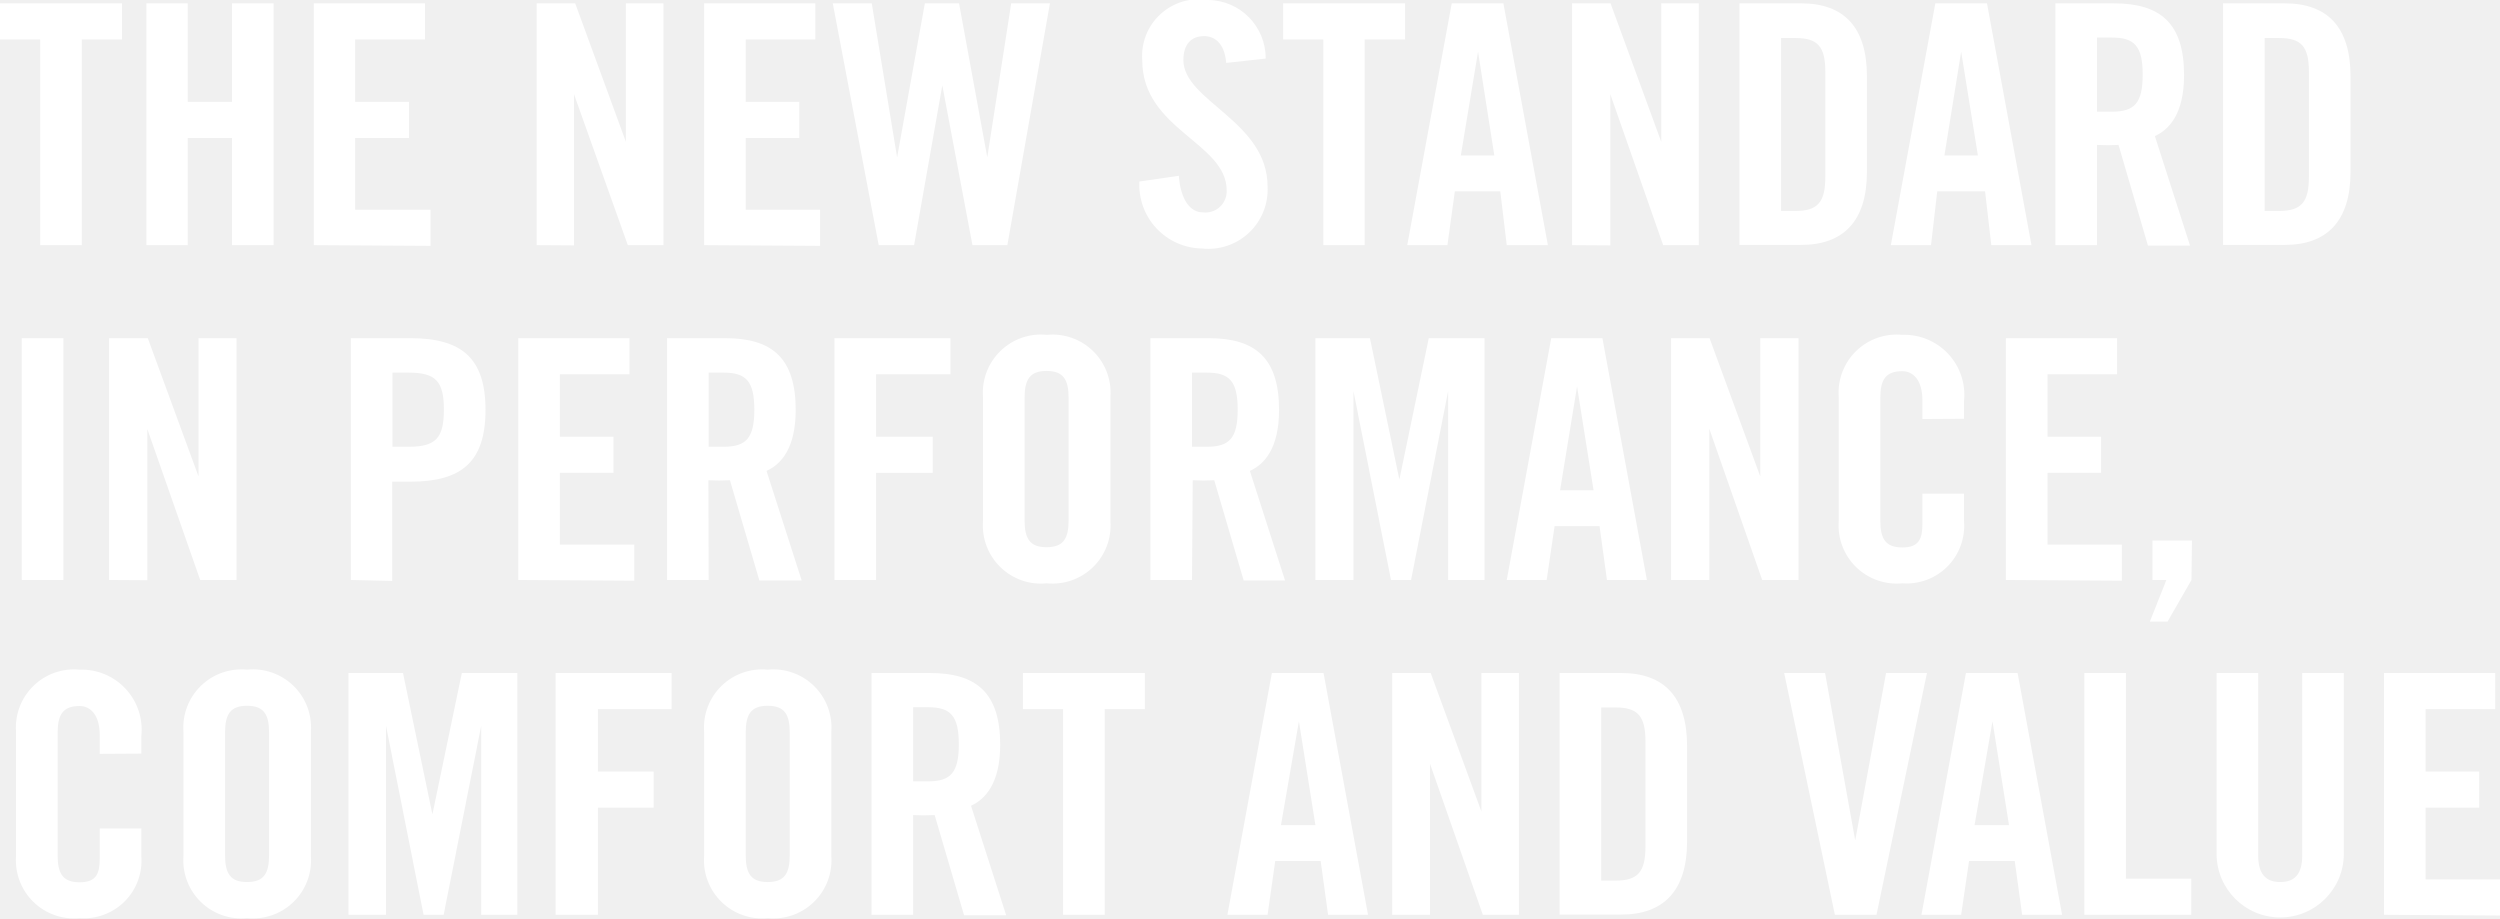
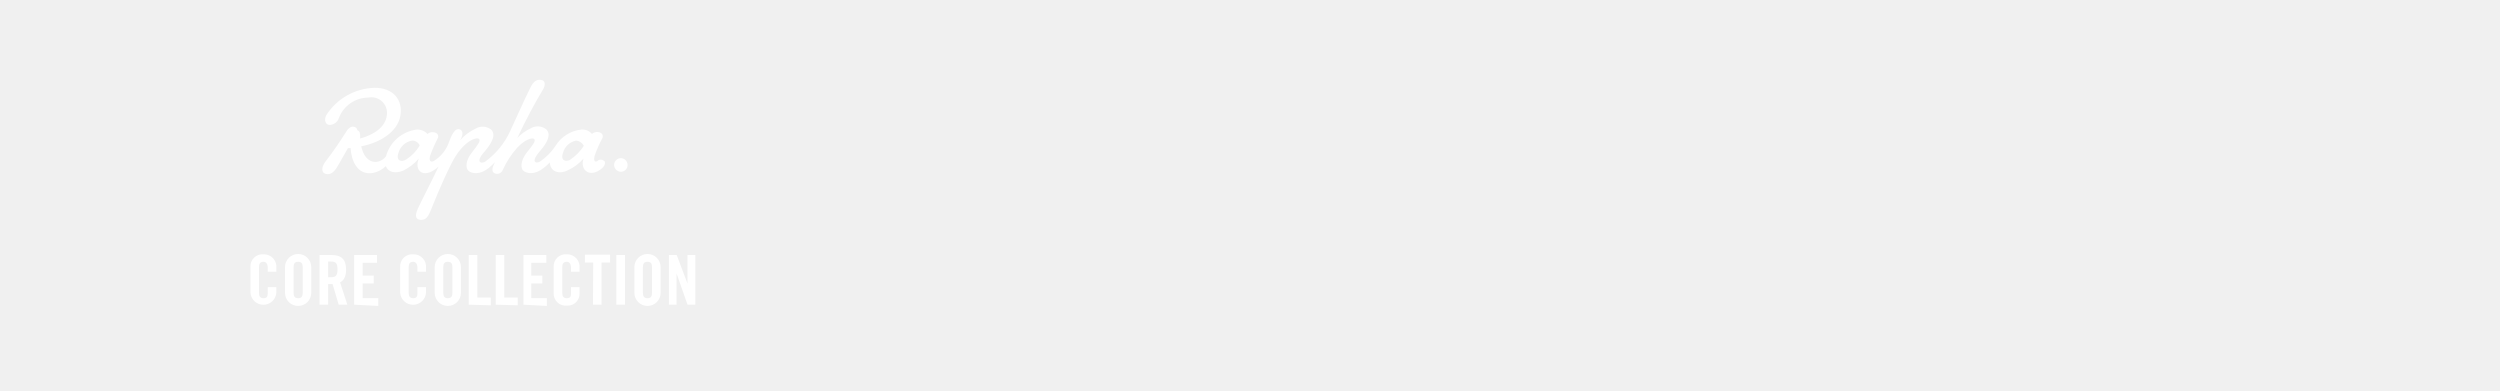
- <svg xmlns="http://www.w3.org/2000/svg" width="104.53" height="38.39" viewBox="0 0 104.53 38.39">
+ <svg xmlns="http://www.w3.org/2000/svg" id="english" viewBox="0 0 320 50">
  <defs>
-     <style>.cls-1{fill:#fff;}</style>
+     <style>.cls-1{fill:none;}.cls-2{clip-path:url(#clip-path);}.cls-3{fill:#fff;}</style>
+     <clipPath id="clip-path">
+       <rect class="cls-1" x="38.84" y="7" width="43.25" height="25.05" />
+     </clipPath>
  </defs>
-   <g id="Layer_2" data-name="Layer 2">
-     <g id="Layer_1-2" data-name="Layer 1">
-       <path class="cls-1" d="M1.68,1.65H0V.14H5.1V1.65H3.42v8.6H1.68Z" />
-       <path class="cls-1" d="M6.12,10.25V.14H7.85V4.26H9.7V.14h1.74V10.25H9.7V5.77H7.85v4.48Z" />
-       <path class="cls-1" d="M13.12,10.25V.14h4.65V1.65H14.85V4.26H17.1V5.77H14.85v3H18v1.51Z" />
-       <path class="cls-1" d="M22.44,10.25V.14h1.61l2.12,5.79h0V.14h1.57V10.25H26.25L24,3.94h0v6.32Z" />
-       <path class="cls-1" d="M29.44,10.25V.14h4.65V1.65H31.18V4.26h2.24V5.77H31.18v3h3.11v1.51Z" />
-       <path class="cls-1" d="M38.67.14H40.1l1.18,6.44h0l1-6.44h1.62L42.12,10.25H40.66L39.4,3.57h0l-1.18,6.68H36.74L34.82.14h1.63l1.06,6.44h0Z" />
-       <path class="cls-1" d="M51.27,2.63c-.07-.87-.53-1.12-.92-1.12-.56,0-.87.36-.87,1C49.48,4.23,53,5.06,53,7.8a2.48,2.48,0,0,1-2.75,2.59,2.66,2.66,0,0,1-2.61-2.8l1.65-.24c.07,1,.48,1.53,1,1.53a.89.89,0,0,0,1-.92c0-2-3.53-2.54-3.53-5.44A2.37,2.37,0,0,1,50.51,0a2.43,2.43,0,0,1,2.41,2.45Z" />
-       <path class="cls-1" d="M55.33,1.65H53.65V.14h5.1V1.65H57.06v8.6H55.33Z" />
-       <path class="cls-1" d="M60.52,10.25H58.84L60.7.14h2.16l1.86,10.11H63L62.73,8h-1.9Zm.56-3.75h1.4L61.8,2.16h0Z" />
-       <path class="cls-1" d="M65.73,10.25V.14h1.61l2.12,5.79h0V.14h1.57V10.25H69.54L67.33,3.94h0v6.32Z" />
-       <path class="cls-1" d="M72.73.14h2.58c1.79,0,2.75,1,2.75,3.05v4c0,2.07-1,3.05-2.75,3.05H72.73Zm1.74,8.68h.6c.92,0,1.25-.35,1.25-1.42V3c0-1.06-.32-1.41-1.25-1.41h-.6Z" />
-       <path class="cls-1" d="M80.74,10.25H79.06L80.92.14h2.16l1.86,10.11H83.26L83,8H81ZM81.3,6.5h1.4L82,2.16h0Z" />
-       <path class="cls-1" d="M87.68,10.25H85.94V.14h2.44c1.95,0,2.94.83,2.94,3,0,1.63-.63,2.28-1.22,2.55l1.47,4.58H89.81L88.58,6.06a8.3,8.3,0,0,1-.9,0Zm0-5.58h.62c.94,0,1.29-.35,1.29-1.55s-.35-1.55-1.29-1.55h-.62Z" />
-       <path class="cls-1" d="M92.95.14h2.58c1.79,0,2.75,1,2.75,3.05v4c0,2.07-1,3.05-2.75,3.05H92.95Zm1.74,8.68h.6c.92,0,1.25-.35,1.25-1.42V3c0-1.06-.32-1.41-1.25-1.41h-.6Z" />
-       <path class="cls-1" d="M.91,24.25V14.14H2.65V24.25Z" />
-       <path class="cls-1" d="M4.56,24.25V14.14H6.18l2.12,5.78h0V14.14H9.89V24.25H8.37L6.16,17.94h0v6.32Z" />
-       <path class="cls-1" d="M14.67,24.25V14.14h2.49c2.14,0,3.14.83,3.14,3s-1,3-3.14,3h-.76v4.15Zm1.74-5.57h.67c1.13,0,1.48-.35,1.48-1.55s-.35-1.55-1.48-1.55h-.67Z" />
-       <path class="cls-1" d="M21.67,24.25V14.14h4.65v1.51H23.41v2.61h2.24v1.51H23.41v3h3.11v1.51Z" />
-       <path class="cls-1" d="M29.63,24.25H27.89V14.14h2.44c1.95,0,2.94.83,2.94,3,0,1.63-.63,2.28-1.22,2.55l1.47,4.58H31.75l-1.23-4.19a8.31,8.31,0,0,1-.9,0Zm0-5.57h.62c.94,0,1.29-.35,1.29-1.55s-.35-1.55-1.29-1.55h-.62Z" />
-       <path class="cls-1" d="M34.89,24.25V14.14h4.85v1.51H36.63v2.61H39v1.51H36.63v4.48Z" />
-       <path class="cls-1" d="M41.1,16.59A2.43,2.43,0,0,1,43.77,14a2.43,2.43,0,0,1,2.66,2.59V21.8a2.43,2.43,0,0,1-2.66,2.59A2.43,2.43,0,0,1,41.1,21.8Zm1.74,5.17c0,.76.22,1.12.92,1.12s.92-.36.92-1.12V16.63c0-.76-.22-1.12-.92-1.12s-.92.36-.92,1.12Z" />
-       <path class="cls-1" d="M49.84,24.25H48.1V14.14h2.44c1.95,0,2.94.83,2.94,3,0,1.63-.63,2.28-1.22,2.55l1.47,4.58H52l-1.23-4.19a8.3,8.3,0,0,1-.9,0Zm0-5.57h.62c.94,0,1.29-.35,1.29-1.55s-.35-1.55-1.29-1.55h-.62Z" />
-       <path class="cls-1" d="M62.07,14.14V24.25H60.55v-7.9h0L59,24.25h-.84l-1.57-7.9h0v7.9H55V14.14h2.28l1.23,5.91h0l1.23-5.91Z" />
-       <path class="cls-1" d="M64.67,24.25H63l1.86-10.11H67l1.86,10.11H67.19L66.88,22H65Zm.56-3.75h1.4l-.69-4.34h0Z" />
-       <path class="cls-1" d="M69.87,24.25V14.14h1.61l2.12,5.78h0V14.14H75.2V24.25H73.68l-2.21-6.32h0v6.32Z" />
-       <path class="cls-1" d="M80.38,17.52v-.78c0-.85-.39-1.22-.84-1.22-.7,0-.92.36-.92,1.12v5.13c0,.76.22,1.12.92,1.12s.84-.36.84-1V20.64h1.74V21.8a2.41,2.41,0,0,1-2.58,2.59,2.43,2.43,0,0,1-2.66-2.59V16.59A2.43,2.43,0,0,1,79.54,14a2.51,2.51,0,0,1,2.58,2.77v.74Z" />
-       <path class="cls-1" d="M83.87,24.25V14.14h4.65v1.51H85.61v2.61h2.24v1.51H85.61v3h3.11v1.51Z" />
-       <path class="cls-1" d="M91.63,24.25l-1,1.74h-.74l.69-1.74H90V22.6h1.65Z" />
-       <path class="cls-1" d="M4.17,31.52v-.78c0-.85-.39-1.22-.84-1.22-.7,0-.92.36-.92,1.12v5.13c0,.76.22,1.12.92,1.12s.84-.36.84-1V34.64H5.91V35.8a2.41,2.41,0,0,1-2.58,2.59A2.43,2.43,0,0,1,.67,35.8V30.59A2.43,2.43,0,0,1,3.33,28a2.51,2.51,0,0,1,2.58,2.77v.74Z" />
-       <path class="cls-1" d="M7.67,30.59A2.43,2.43,0,0,1,10.33,28,2.43,2.43,0,0,1,13,30.59V35.8a2.43,2.43,0,0,1-2.66,2.59A2.43,2.43,0,0,1,7.67,35.8Zm1.74,5.17c0,.76.22,1.12.92,1.12s.92-.36.92-1.12V30.63c0-.76-.22-1.12-.92-1.12s-.92.36-.92,1.12Z" />
-       <path class="cls-1" d="M21.63,28.14V38.25H20.12v-7.9h0l-1.57,7.9h-.84l-1.57-7.9h0v7.9H14.57V28.14h2.28l1.23,5.91h0l1.23-5.91Z" />
-       <path class="cls-1" d="M23.23,38.25V28.14h4.85v1.51H25v2.61h2.33v1.51H25v4.48Z" />
-       <path class="cls-1" d="M29.44,30.59A2.43,2.43,0,0,1,32.1,28a2.43,2.43,0,0,1,2.66,2.59V35.8a2.43,2.43,0,0,1-2.66,2.59,2.43,2.43,0,0,1-2.66-2.59Zm1.74,5.17c0,.76.22,1.12.92,1.12s.92-.36.92-1.12V30.63c0-.76-.22-1.12-.92-1.12s-.92.36-.92,1.12Z" />
-       <path class="cls-1" d="M38.18,38.25H36.44V28.14h2.44c1.95,0,2.94.83,2.94,3,0,1.62-.63,2.28-1.22,2.55l1.47,4.58H40.31l-1.23-4.19a8.31,8.31,0,0,1-.9,0Zm0-5.58h.62c.94,0,1.29-.35,1.29-1.55s-.35-1.55-1.29-1.55h-.62Z" />
-       <path class="cls-1" d="M44.45,29.65H42.77V28.14h5.1v1.51H46.19v8.6H44.45Z" />
-       <path class="cls-1" d="M53,38.25H51.32l1.86-10.11h2.16l1.86,10.11H55.53L55.22,36h-1.9Zm.56-3.75H55l-.69-4.34h0Z" />
-       <path class="cls-1" d="M58.21,38.25V28.14h1.61l2.12,5.79h0V28.14h1.57V38.25H62l-2.21-6.32h0v6.32Z" />
-       <path class="cls-1" d="M65.21,28.14h2.58c1.79,0,2.75,1,2.75,3.05v4c0,2.07-1,3.05-2.75,3.05H65.21Zm1.74,8.68h.6c.92,0,1.25-.35,1.25-1.42V31c0-1.06-.32-1.42-1.25-1.42h-.6Z" />
-       <path class="cls-1" d="M78.86,28.14h1.71L78.46,38.25H76.72L74.6,28.14h1.71l1.26,7h0Z" />
-       <path class="cls-1" d="M82,38.25H80.34l1.86-10.11h2.16l1.86,10.11H84.55L84.24,36H82.33Zm.56-3.75H84l-.69-4.34h0Z" />
-       <path class="cls-1" d="M87.15,38.25V28.14h1.74v8.6h2.73v1.51Z" />
-       <path class="cls-1" d="M92.68,28.14h1.74v7.63c0,.74.29,1.11.92,1.11s.92-.36.92-1.11V28.14H98V35.7a2.66,2.66,0,1,1-5.32,0Z" />
-       <path class="cls-1" d="M99.68,38.25V28.14h4.65v1.51h-2.91v2.61h2.24v1.51h-2.24v3h3.11v1.51Z" />
-     </g>
+   <g class="cls-2">
+     <path class="cls-3" d="M77.31,20.6a.6.6,0,0,0-.83,0c-.22.15-.56.17-.37-.66a16.2,16.2,0,0,1,1-2.27c.13-.32,0-.72-.62-.78a1.07,1.07,0,0,0-.72.25,1.63,1.63,0,0,0-1.32-.56,4.43,4.43,0,0,0-3.35,2.1,7.12,7.12,0,0,1-1.87,1.92.74.74,0,0,1-.61.19c-.35-.12-.24-.59.46-1.41,1.14-1.29,1.46-2.27.81-2.85a1.76,1.76,0,0,0-2-.08,5.34,5.34,0,0,0-1.67,1.21c1-2.17,2.35-4.68,3.23-6.11.4-.65.39-1.22-.17-1.32s-1,.17-1.4,1c-.95,1.94-1.71,3.68-2.61,5.62v0a9.94,9.94,0,0,1-3.1,3.79.81.81,0,0,1-.6.17c-.36-.12-.27-.62.45-1.4,1.13-1.32,1.45-2.3.8-2.86a1.78,1.78,0,0,0-1.94-.09,6.13,6.13,0,0,0-2,1.51c.43-.65.4-1.25,0-1.4s-.83.05-1.37,1.5a4.6,4.6,0,0,1-2,2.55c-.23.11-.65.16-.47-.65a19.69,19.69,0,0,1,1-2.29c.14-.3,0-.71-.59-.76a.92.92,0,0,0-.73.23,1.76,1.76,0,0,0-1.34-.57A4.68,4.68,0,0,0,49.41,20a1.8,1.8,0,0,1-1.3.73c-1.06,0-1.63-.9-1.87-2,2.36-.46,4.61-1.8,5-3.87s-.93-3.67-3.36-3.62a7.58,7.58,0,0,0-6.12,3.51c-.37.71,0,1.27.46,1.24a1.28,1.28,0,0,0,1.17-.92,4.06,4.06,0,0,1,3.75-2.58,2,2,0,0,1,2.38,2.24c-.18,1.61-1.78,2.55-3.42,3v-.11c0-.48,0-.83-.37-.95a.43.43,0,0,0-.28-.39c-.27-.14-.62-.1-1,.37-1.13,1.77-1.69,2.59-2.81,4.06-.5.67-.53,1.36,0,1.53s1-.07,1.45-.76c.56-.91,1-1.78,1.45-2.52l.34,0c.07,1.49.81,3.52,2.85,3.18a3.2,3.2,0,0,0,1.66-.88c.29.82,1.27,1,2.26.56a6.15,6.15,0,0,0,1.95-1.52c-.61,1.52.55,2.65,2.33,1.2l.21-.19c-.88,1.87-2,4-2.65,5.38-.44,1-.25,1.41.33,1.45s.9-.24,1.25-1.06c.48-1.11,1.37-3.52,2.78-6.27s3.1-3.28,3.43-3.05-.14.81-.91,1.8-.81,1.95-.4,2.31,1.44.55,2.58-.36a9.1,9.1,0,0,0,.81-.76c-.38.72-.5,1.26,0,1.45a.77.77,0,0,0,1-.46,11.13,11.13,0,0,1,1.84-2.83c1-1.08,1.93-1.31,2.13-1.14.36.22-.15.8-.92,1.78s-.82,2-.39,2.33,1.43.54,2.58-.39a5,5,0,0,0,.77-.7c.07,1.22,1.21,1.56,2.32,1a5.75,5.75,0,0,0,2-1.5c-.51,1.59.93,2.53,2.4,1.22.36-.32.43-.76.26-.91M52,20.41c-.58.38-1.35.22-1-.84A2.19,2.19,0,0,1,52.72,18a1,1,0,0,1,1,.63A5.33,5.33,0,0,1,52,20.41m21.06,0c-.58.36-1.36.21-1-.84A2.17,2.17,0,0,1,73.73,18a1.22,1.22,0,0,1,1,.67A6.1,6.1,0,0,1,73,20.43" />
+     <path class="cls-3" d="M79.48,20.24a.89.89,0,0,0-.88.89.91.91,0,0,0,.87.86.86.86,0,0,0,.86-.87.88.88,0,0,0-.85-.88" />
  </g>
+   <path class="cls-3" d="M34.27,34.78v-.5c0-.54-.25-.77-.53-.77-.44,0-.59.23-.59.71v3.24c0,.47.15.71.59.71s.53-.24.53-.65v-.77h1.1v.73a1.66,1.66,0,0,1-3.31,0V34.19a1.54,1.54,0,0,1,1.68-1.64,1.59,1.59,0,0,1,1.63,1.76v.47Z" />
+   <path class="cls-3" d="M36.48,34.19a1.68,1.68,0,0,1,3.36,0v3.29a1.68,1.68,0,0,1-3.36,0Zm1.1,3.27c0,.47.14.71.58.71s.59-.24.59-.71V34.22c0-.48-.15-.71-.59-.71s-.58.23-.58.71Z" />
+   <path class="cls-3" d="M42,39H40.9V32.64h1.54c1.23,0,1.86.53,1.86,1.89,0,1-.4,1.44-.77,1.61L44.46,39H43.35l-.78-2.64-.57,0Zm0-3.52h.39c.59,0,.81-.22.81-1s-.22-1-.81-1H42Z" />
+   <path class="cls-3" d="M45.33,39V32.64h2.93v1H46.42v1.64h1.42v1H46.42v1.88h2v1Z" />
+   <path class="cls-3" d="M53.43,34.78v-.5c0-.54-.25-.77-.53-.77-.44,0-.59.23-.59.71v3.24c0,.47.15.71.59.71s.53-.24.53-.65v-.77h1.1v.73a1.66,1.66,0,0,1-3.31,0V34.19a1.54,1.54,0,0,1,1.68-1.64,1.59,1.59,0,0,1,1.63,1.76v.47Z" />
+   <path class="cls-3" d="M55.64,34.19a1.68,1.68,0,0,1,3.36,0v3.29a1.68,1.68,0,0,1-3.36,0Zm1.1,3.27c0,.47.14.71.58.71s.59-.24.59-.71V34.22c0-.48-.15-.71-.59-.71s-.58.23-.58.71Z" />
+   <path class="cls-3" d="M60,39V32.64h1.1v5.44h1.72v1Z" />
+   <path class="cls-3" d="M63.45,39V32.64h1.1v5.44h1.72v1Z" />
+   <path class="cls-3" d="M67,39V32.64h2.93v1H68v1.64h1.42v1H68v1.88h2v1Z" />
+   <path class="cls-3" d="M73.09,34.78v-.5c0-.54-.25-.77-.53-.77-.45,0-.59.23-.59.71v3.24c0,.47.14.71.59.71s.53-.24.53-.65v-.77h1.09v.73a1.52,1.52,0,0,1-1.62,1.64,1.54,1.54,0,0,1-1.69-1.64V34.19a1.54,1.54,0,0,1,1.69-1.64,1.59,1.59,0,0,1,1.62,1.76v.47Z" />
+   <path class="cls-3" d="M75.93,33.6H74.87v-1h3.22v1H77V39h-1.1Z" />
+   <path class="cls-3" d="M78.89,39V32.64H80V39Z" />
+   <path class="cls-3" d="M81.2,34.19a1.68,1.68,0,0,1,3.36,0v3.29a1.68,1.68,0,0,1-3.36,0Zm1.09,3.27c0,.47.15.71.59.71s.58-.24.58-.71V34.22c0-.48-.14-.71-.58-.71s-.59.23-.59.71Z" />
+   <path class="cls-3" d="M85.62,39V32.64h1L88,36.3h0V32.64h1V39H88l-1.4-4h0v4Z" />
</svg>
